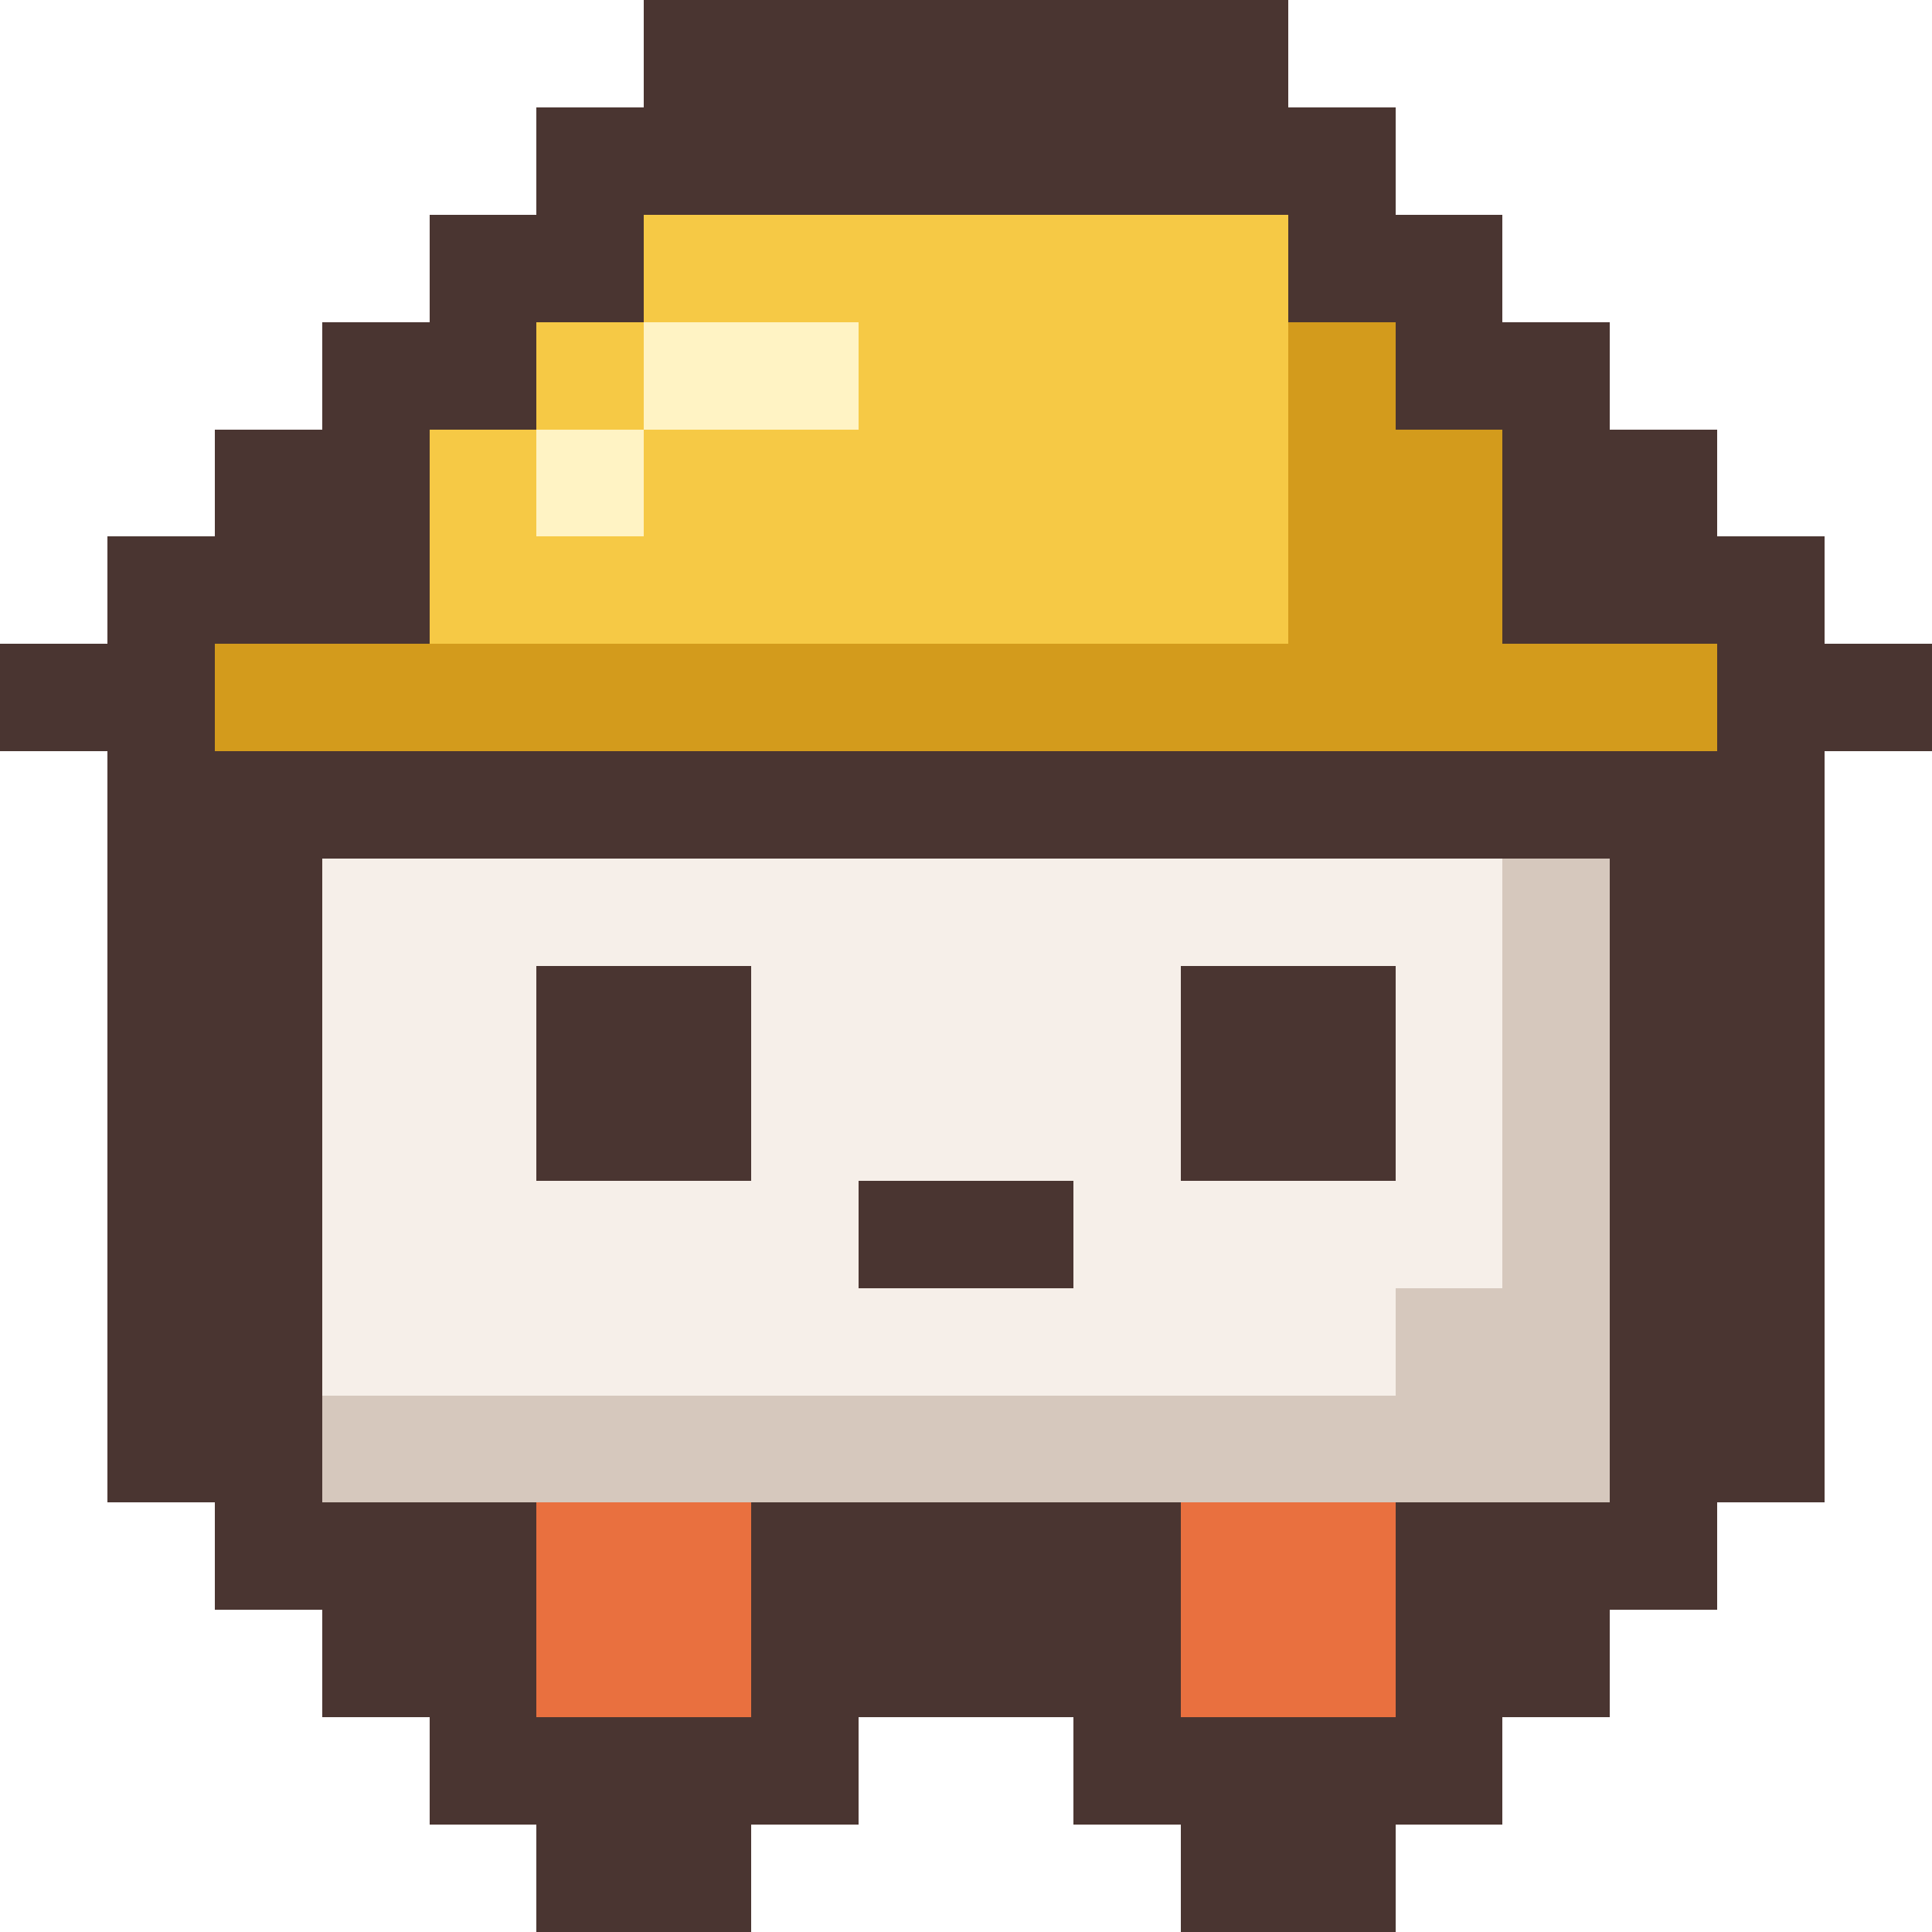
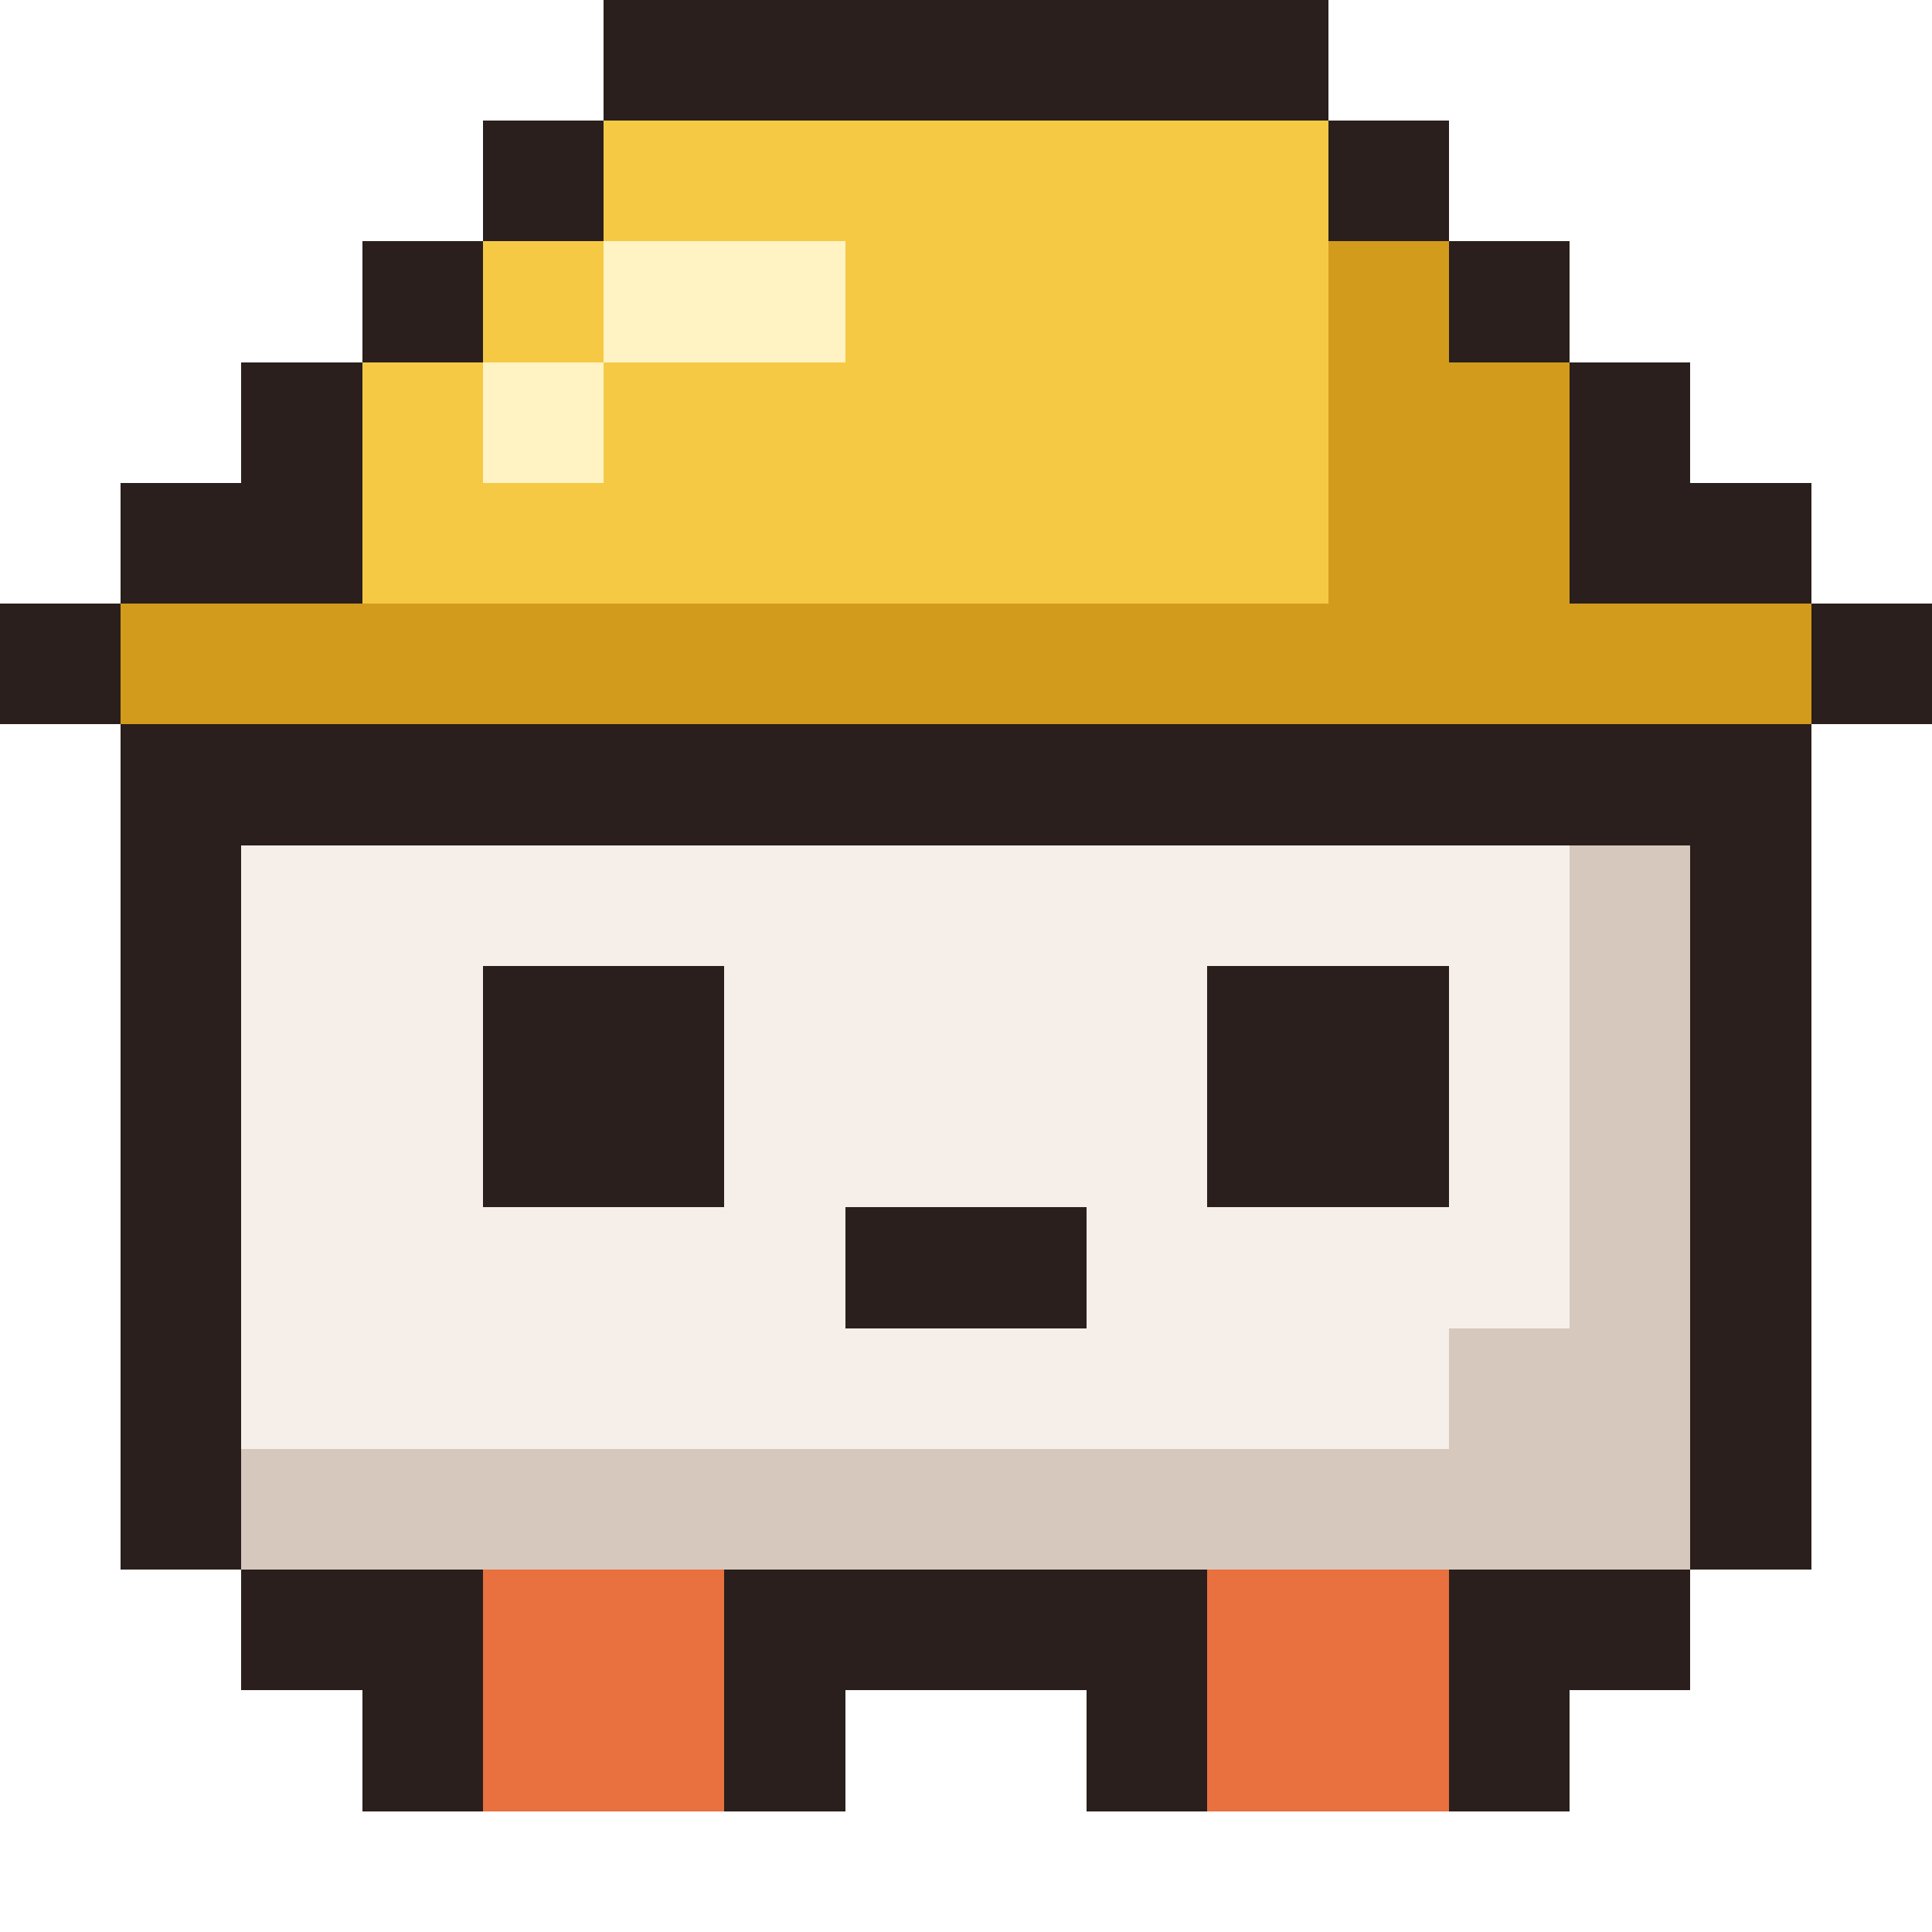
- <svg xmlns="http://www.w3.org/2000/svg" viewBox="0 0 18 18" shape-rendering="crispEdges">
-   <rect x="6" y="0" width="1" height="1" fill="#4a3531" />
-   <rect x="7" y="0" width="1" height="1" fill="#4a3531" />
-   <rect x="8" y="0" width="1" height="1" fill="#4a3531" />
-   <rect x="9" y="0" width="1" height="1" fill="#4a3531" />
-   <rect x="10" y="0" width="1" height="1" fill="#4a3531" />
-   <rect x="11" y="0" width="1" height="1" fill="#4a3531" />
-   <rect x="5" y="1" width="1" height="1" fill="#4a3531" />
-   <rect x="6" y="1" width="1" height="1" fill="#4a3531" />
-   <rect x="7" y="1" width="1" height="1" fill="#4a3531" />
-   <rect x="8" y="1" width="1" height="1" fill="#4a3531" />
-   <rect x="9" y="1" width="1" height="1" fill="#4a3531" />
-   <rect x="10" y="1" width="1" height="1" fill="#4a3531" />
-   <rect x="11" y="1" width="1" height="1" fill="#4a3531" />
-   <rect x="12" y="1" width="1" height="1" fill="#4a3531" />
-   <rect x="4" y="2" width="1" height="1" fill="#4a3531" />
-   <rect x="5" y="2" width="1" height="1" fill="#4a3531" />
-   <rect x="6" y="2" width="1" height="1" fill="#f6c945" />
+ <svg xmlns="http://www.w3.org/2000/svg" viewBox="0 0 16 16" shape-rendering="crispEdges">
+   <rect x="5" y="0" width="1" height="1" fill="#2a1f1c" />
+   <rect x="6" y="0" width="1" height="1" fill="#2a1f1c" />
+   <rect x="7" y="0" width="1" height="1" fill="#2a1f1c" />
+   <rect x="8" y="0" width="1" height="1" fill="#2a1f1c" />
+   <rect x="9" y="0" width="1" height="1" fill="#2a1f1c" />
+   <rect x="10" y="0" width="1" height="1" fill="#2a1f1c" />
+   <rect x="4" y="1" width="1" height="1" fill="#2a1f1c" />
+   <rect x="5" y="1" width="1" height="1" fill="#f6c945" />
+   <rect x="6" y="1" width="1" height="1" fill="#f6c945" />
+   <rect x="7" y="1" width="1" height="1" fill="#f6c945" />
+   <rect x="8" y="1" width="1" height="1" fill="#f6c945" />
+   <rect x="9" y="1" width="1" height="1" fill="#f6c945" />
+   <rect x="10" y="1" width="1" height="1" fill="#f6c945" />
+   <rect x="11" y="1" width="1" height="1" fill="#2a1f1c" />
+   <rect x="3" y="2" width="1" height="1" fill="#2a1f1c" />
+   <rect x="4" y="2" width="1" height="1" fill="#f6c945" />
+   <rect x="5" y="2" width="1" height="1" fill="#fff3c4" />
+   <rect x="6" y="2" width="1" height="1" fill="#fff3c4" />
  <rect x="7" y="2" width="1" height="1" fill="#f6c945" />
  <rect x="8" y="2" width="1" height="1" fill="#f6c945" />
  <rect x="9" y="2" width="1" height="1" fill="#f6c945" />
  <rect x="10" y="2" width="1" height="1" fill="#f6c945" />
-   <rect x="11" y="2" width="1" height="1" fill="#f6c945" />
-   <rect x="12" y="2" width="1" height="1" fill="#4a3531" />
-   <rect x="13" y="2" width="1" height="1" fill="#4a3531" />
-   <rect x="3" y="3" width="1" height="1" fill="#4a3531" />
-   <rect x="4" y="3" width="1" height="1" fill="#4a3531" />
+   <rect x="11" y="2" width="1" height="1" fill="#d39b1c" />
+   <rect x="12" y="2" width="1" height="1" fill="#2a1f1c" />
+   <rect x="2" y="3" width="1" height="1" fill="#2a1f1c" />
+   <rect x="3" y="3" width="1" height="1" fill="#f6c945" />
+   <rect x="4" y="3" width="1" height="1" fill="#fff3c4" />
  <rect x="5" y="3" width="1" height="1" fill="#f6c945" />
-   <rect x="6" y="3" width="1" height="1" fill="#fff3c4" />
-   <rect x="7" y="3" width="1" height="1" fill="#fff3c4" />
+   <rect x="6" y="3" width="1" height="1" fill="#f6c945" />
+   <rect x="7" y="3" width="1" height="1" fill="#f6c945" />
  <rect x="8" y="3" width="1" height="1" fill="#f6c945" />
  <rect x="9" y="3" width="1" height="1" fill="#f6c945" />
  <rect x="10" y="3" width="1" height="1" fill="#f6c945" />
-   <rect x="11" y="3" width="1" height="1" fill="#f6c945" />
+   <rect x="11" y="3" width="1" height="1" fill="#d39b1c" />
  <rect x="12" y="3" width="1" height="1" fill="#d39b1c" />
-   <rect x="13" y="3" width="1" height="1" fill="#4a3531" />
-   <rect x="14" y="3" width="1" height="1" fill="#4a3531" />
-   <rect x="2" y="4" width="1" height="1" fill="#4a3531" />
-   <rect x="3" y="4" width="1" height="1" fill="#4a3531" />
+   <rect x="13" y="3" width="1" height="1" fill="#2a1f1c" />
+   <rect x="1" y="4" width="1" height="1" fill="#2a1f1c" />
+   <rect x="2" y="4" width="1" height="1" fill="#2a1f1c" />
+   <rect x="3" y="4" width="1" height="1" fill="#f6c945" />
  <rect x="4" y="4" width="1" height="1" fill="#f6c945" />
-   <rect x="5" y="4" width="1" height="1" fill="#fff3c4" />
+   <rect x="5" y="4" width="1" height="1" fill="#f6c945" />
  <rect x="6" y="4" width="1" height="1" fill="#f6c945" />
  <rect x="7" y="4" width="1" height="1" fill="#f6c945" />
  <rect x="8" y="4" width="1" height="1" fill="#f6c945" />
  <rect x="9" y="4" width="1" height="1" fill="#f6c945" />
  <rect x="10" y="4" width="1" height="1" fill="#f6c945" />
-   <rect x="11" y="4" width="1" height="1" fill="#f6c945" />
+   <rect x="11" y="4" width="1" height="1" fill="#d39b1c" />
  <rect x="12" y="4" width="1" height="1" fill="#d39b1c" />
-   <rect x="13" y="4" width="1" height="1" fill="#d39b1c" />
-   <rect x="14" y="4" width="1" height="1" fill="#4a3531" />
-   <rect x="15" y="4" width="1" height="1" fill="#4a3531" />
-   <rect x="1" y="5" width="1" height="1" fill="#4a3531" />
-   <rect x="2" y="5" width="1" height="1" fill="#4a3531" />
-   <rect x="3" y="5" width="1" height="1" fill="#4a3531" />
-   <rect x="4" y="5" width="1" height="1" fill="#f6c945" />
-   <rect x="5" y="5" width="1" height="1" fill="#f6c945" />
-   <rect x="6" y="5" width="1" height="1" fill="#f6c945" />
-   <rect x="7" y="5" width="1" height="1" fill="#f6c945" />
-   <rect x="8" y="5" width="1" height="1" fill="#f6c945" />
-   <rect x="9" y="5" width="1" height="1" fill="#f6c945" />
-   <rect x="10" y="5" width="1" height="1" fill="#f6c945" />
-   <rect x="11" y="5" width="1" height="1" fill="#f6c945" />
+   <rect x="13" y="4" width="1" height="1" fill="#2a1f1c" />
+   <rect x="14" y="4" width="1" height="1" fill="#2a1f1c" />
+   <rect x="0" y="5" width="1" height="1" fill="#2a1f1c" />
+   <rect x="1" y="5" width="1" height="1" fill="#d39b1c" />
+   <rect x="2" y="5" width="1" height="1" fill="#d39b1c" />
+   <rect x="3" y="5" width="1" height="1" fill="#d39b1c" />
+   <rect x="4" y="5" width="1" height="1" fill="#d39b1c" />
+   <rect x="5" y="5" width="1" height="1" fill="#d39b1c" />
+   <rect x="6" y="5" width="1" height="1" fill="#d39b1c" />
+   <rect x="7" y="5" width="1" height="1" fill="#d39b1c" />
+   <rect x="8" y="5" width="1" height="1" fill="#d39b1c" />
+   <rect x="9" y="5" width="1" height="1" fill="#d39b1c" />
+   <rect x="10" y="5" width="1" height="1" fill="#d39b1c" />
+   <rect x="11" y="5" width="1" height="1" fill="#d39b1c" />
  <rect x="12" y="5" width="1" height="1" fill="#d39b1c" />
  <rect x="13" y="5" width="1" height="1" fill="#d39b1c" />
-   <rect x="14" y="5" width="1" height="1" fill="#4a3531" />
-   <rect x="15" y="5" width="1" height="1" fill="#4a3531" />
-   <rect x="16" y="5" width="1" height="1" fill="#4a3531" />
-   <rect x="0" y="6" width="1" height="1" fill="#4a3531" />
-   <rect x="1" y="6" width="1" height="1" fill="#4a3531" />
-   <rect x="2" y="6" width="1" height="1" fill="#d39b1c" />
-   <rect x="3" y="6" width="1" height="1" fill="#d39b1c" />
-   <rect x="4" y="6" width="1" height="1" fill="#d39b1c" />
-   <rect x="5" y="6" width="1" height="1" fill="#d39b1c" />
-   <rect x="6" y="6" width="1" height="1" fill="#d39b1c" />
-   <rect x="7" y="6" width="1" height="1" fill="#d39b1c" />
-   <rect x="8" y="6" width="1" height="1" fill="#d39b1c" />
-   <rect x="9" y="6" width="1" height="1" fill="#d39b1c" />
-   <rect x="10" y="6" width="1" height="1" fill="#d39b1c" />
-   <rect x="11" y="6" width="1" height="1" fill="#d39b1c" />
-   <rect x="12" y="6" width="1" height="1" fill="#d39b1c" />
-   <rect x="13" y="6" width="1" height="1" fill="#d39b1c" />
-   <rect x="14" y="6" width="1" height="1" fill="#d39b1c" />
-   <rect x="15" y="6" width="1" height="1" fill="#d39b1c" />
-   <rect x="16" y="6" width="1" height="1" fill="#4a3531" />
-   <rect x="17" y="6" width="1" height="1" fill="#4a3531" />
-   <rect x="1" y="7" width="1" height="1" fill="#4a3531" />
-   <rect x="2" y="7" width="1" height="1" fill="#4a3531" />
-   <rect x="3" y="7" width="1" height="1" fill="#4a3531" />
-   <rect x="4" y="7" width="1" height="1" fill="#4a3531" />
-   <rect x="5" y="7" width="1" height="1" fill="#4a3531" />
-   <rect x="6" y="7" width="1" height="1" fill="#4a3531" />
-   <rect x="7" y="7" width="1" height="1" fill="#4a3531" />
-   <rect x="8" y="7" width="1" height="1" fill="#4a3531" />
-   <rect x="9" y="7" width="1" height="1" fill="#4a3531" />
-   <rect x="10" y="7" width="1" height="1" fill="#4a3531" />
-   <rect x="11" y="7" width="1" height="1" fill="#4a3531" />
-   <rect x="12" y="7" width="1" height="1" fill="#4a3531" />
-   <rect x="13" y="7" width="1" height="1" fill="#4a3531" />
-   <rect x="14" y="7" width="1" height="1" fill="#4a3531" />
-   <rect x="15" y="7" width="1" height="1" fill="#4a3531" />
-   <rect x="16" y="7" width="1" height="1" fill="#4a3531" />
-   <rect x="1" y="8" width="1" height="1" fill="#4a3531" />
-   <rect x="2" y="8" width="1" height="1" fill="#4a3531" />
+   <rect x="14" y="5" width="1" height="1" fill="#d39b1c" />
+   <rect x="15" y="5" width="1" height="1" fill="#2a1f1c" />
+   <rect x="1" y="6" width="1" height="1" fill="#2a1f1c" />
+   <rect x="2" y="6" width="1" height="1" fill="#2a1f1c" />
+   <rect x="3" y="6" width="1" height="1" fill="#2a1f1c" />
+   <rect x="4" y="6" width="1" height="1" fill="#2a1f1c" />
+   <rect x="5" y="6" width="1" height="1" fill="#2a1f1c" />
+   <rect x="6" y="6" width="1" height="1" fill="#2a1f1c" />
+   <rect x="7" y="6" width="1" height="1" fill="#2a1f1c" />
+   <rect x="8" y="6" width="1" height="1" fill="#2a1f1c" />
+   <rect x="9" y="6" width="1" height="1" fill="#2a1f1c" />
+   <rect x="10" y="6" width="1" height="1" fill="#2a1f1c" />
+   <rect x="11" y="6" width="1" height="1" fill="#2a1f1c" />
+   <rect x="12" y="6" width="1" height="1" fill="#2a1f1c" />
+   <rect x="13" y="6" width="1" height="1" fill="#2a1f1c" />
+   <rect x="14" y="6" width="1" height="1" fill="#2a1f1c" />
+   <rect x="1" y="7" width="1" height="1" fill="#2a1f1c" />
+   <rect x="2" y="7" width="1" height="1" fill="#f6efe9" />
+   <rect x="3" y="7" width="1" height="1" fill="#f6efe9" />
+   <rect x="4" y="7" width="1" height="1" fill="#f6efe9" />
+   <rect x="5" y="7" width="1" height="1" fill="#f6efe9" />
+   <rect x="6" y="7" width="1" height="1" fill="#f6efe9" />
+   <rect x="7" y="7" width="1" height="1" fill="#f6efe9" />
+   <rect x="8" y="7" width="1" height="1" fill="#f6efe9" />
+   <rect x="9" y="7" width="1" height="1" fill="#f6efe9" />
+   <rect x="10" y="7" width="1" height="1" fill="#f6efe9" />
+   <rect x="11" y="7" width="1" height="1" fill="#f6efe9" />
+   <rect x="12" y="7" width="1" height="1" fill="#f6efe9" />
+   <rect x="13" y="7" width="1" height="1" fill="#d6c8bd" />
+   <rect x="14" y="7" width="1" height="1" fill="#2a1f1c" />
+   <rect x="1" y="8" width="1" height="1" fill="#2a1f1c" />
+   <rect x="2" y="8" width="1" height="1" fill="#f6efe9" />
  <rect x="3" y="8" width="1" height="1" fill="#f6efe9" />
-   <rect x="4" y="8" width="1" height="1" fill="#f6efe9" />
-   <rect x="5" y="8" width="1" height="1" fill="#f6efe9" />
+   <rect x="4" y="8" width="1" height="1" fill="#2a1f1c" />
+   <rect x="5" y="8" width="1" height="1" fill="#2a1f1c" />
  <rect x="6" y="8" width="1" height="1" fill="#f6efe9" />
  <rect x="7" y="8" width="1" height="1" fill="#f6efe9" />
  <rect x="8" y="8" width="1" height="1" fill="#f6efe9" />
  <rect x="9" y="8" width="1" height="1" fill="#f6efe9" />
-   <rect x="10" y="8" width="1" height="1" fill="#f6efe9" />
-   <rect x="11" y="8" width="1" height="1" fill="#f6efe9" />
+   <rect x="10" y="8" width="1" height="1" fill="#2a1f1c" />
+   <rect x="11" y="8" width="1" height="1" fill="#2a1f1c" />
  <rect x="12" y="8" width="1" height="1" fill="#f6efe9" />
-   <rect x="13" y="8" width="1" height="1" fill="#f6efe9" />
-   <rect x="14" y="8" width="1" height="1" fill="#d6c8bd" />
-   <rect x="15" y="8" width="1" height="1" fill="#4a3531" />
-   <rect x="16" y="8" width="1" height="1" fill="#4a3531" />
-   <rect x="1" y="9" width="1" height="1" fill="#4a3531" />
-   <rect x="2" y="9" width="1" height="1" fill="#4a3531" />
+   <rect x="13" y="8" width="1" height="1" fill="#d6c8bd" />
+   <rect x="14" y="8" width="1" height="1" fill="#2a1f1c" />
+   <rect x="1" y="9" width="1" height="1" fill="#2a1f1c" />
+   <rect x="2" y="9" width="1" height="1" fill="#f6efe9" />
  <rect x="3" y="9" width="1" height="1" fill="#f6efe9" />
-   <rect x="4" y="9" width="1" height="1" fill="#f6efe9" />
-   <rect x="5" y="9" width="1" height="1" fill="#4a3531" />
-   <rect x="6" y="9" width="1" height="1" fill="#4a3531" />
+   <rect x="4" y="9" width="1" height="1" fill="#2a1f1c" />
+   <rect x="5" y="9" width="1" height="1" fill="#2a1f1c" />
+   <rect x="6" y="9" width="1" height="1" fill="#f6efe9" />
  <rect x="7" y="9" width="1" height="1" fill="#f6efe9" />
  <rect x="8" y="9" width="1" height="1" fill="#f6efe9" />
  <rect x="9" y="9" width="1" height="1" fill="#f6efe9" />
-   <rect x="10" y="9" width="1" height="1" fill="#f6efe9" />
-   <rect x="11" y="9" width="1" height="1" fill="#4a3531" />
-   <rect x="12" y="9" width="1" height="1" fill="#4a3531" />
-   <rect x="13" y="9" width="1" height="1" fill="#f6efe9" />
-   <rect x="14" y="9" width="1" height="1" fill="#d6c8bd" />
-   <rect x="15" y="9" width="1" height="1" fill="#4a3531" />
-   <rect x="16" y="9" width="1" height="1" fill="#4a3531" />
-   <rect x="1" y="10" width="1" height="1" fill="#4a3531" />
-   <rect x="2" y="10" width="1" height="1" fill="#4a3531" />
+   <rect x="10" y="9" width="1" height="1" fill="#2a1f1c" />
+   <rect x="11" y="9" width="1" height="1" fill="#2a1f1c" />
+   <rect x="12" y="9" width="1" height="1" fill="#f6efe9" />
+   <rect x="13" y="9" width="1" height="1" fill="#d6c8bd" />
+   <rect x="14" y="9" width="1" height="1" fill="#2a1f1c" />
+   <rect x="1" y="10" width="1" height="1" fill="#2a1f1c" />
+   <rect x="2" y="10" width="1" height="1" fill="#f6efe9" />
  <rect x="3" y="10" width="1" height="1" fill="#f6efe9" />
  <rect x="4" y="10" width="1" height="1" fill="#f6efe9" />
-   <rect x="5" y="10" width="1" height="1" fill="#4a3531" />
-   <rect x="6" y="10" width="1" height="1" fill="#4a3531" />
-   <rect x="7" y="10" width="1" height="1" fill="#f6efe9" />
-   <rect x="8" y="10" width="1" height="1" fill="#f6efe9" />
+   <rect x="5" y="10" width="1" height="1" fill="#f6efe9" />
+   <rect x="6" y="10" width="1" height="1" fill="#f6efe9" />
+   <rect x="7" y="10" width="1" height="1" fill="#2a1f1c" />
+   <rect x="8" y="10" width="1" height="1" fill="#2a1f1c" />
  <rect x="9" y="10" width="1" height="1" fill="#f6efe9" />
  <rect x="10" y="10" width="1" height="1" fill="#f6efe9" />
-   <rect x="11" y="10" width="1" height="1" fill="#4a3531" />
-   <rect x="12" y="10" width="1" height="1" fill="#4a3531" />
-   <rect x="13" y="10" width="1" height="1" fill="#f6efe9" />
-   <rect x="14" y="10" width="1" height="1" fill="#d6c8bd" />
-   <rect x="15" y="10" width="1" height="1" fill="#4a3531" />
-   <rect x="16" y="10" width="1" height="1" fill="#4a3531" />
-   <rect x="1" y="11" width="1" height="1" fill="#4a3531" />
-   <rect x="2" y="11" width="1" height="1" fill="#4a3531" />
+   <rect x="11" y="10" width="1" height="1" fill="#f6efe9" />
+   <rect x="12" y="10" width="1" height="1" fill="#f6efe9" />
+   <rect x="13" y="10" width="1" height="1" fill="#d6c8bd" />
+   <rect x="14" y="10" width="1" height="1" fill="#2a1f1c" />
+   <rect x="1" y="11" width="1" height="1" fill="#2a1f1c" />
+   <rect x="2" y="11" width="1" height="1" fill="#f6efe9" />
  <rect x="3" y="11" width="1" height="1" fill="#f6efe9" />
  <rect x="4" y="11" width="1" height="1" fill="#f6efe9" />
  <rect x="5" y="11" width="1" height="1" fill="#f6efe9" />
  <rect x="6" y="11" width="1" height="1" fill="#f6efe9" />
  <rect x="7" y="11" width="1" height="1" fill="#f6efe9" />
-   <rect x="8" y="11" width="1" height="1" fill="#4a3531" />
-   <rect x="9" y="11" width="1" height="1" fill="#4a3531" />
+   <rect x="8" y="11" width="1" height="1" fill="#f6efe9" />
+   <rect x="9" y="11" width="1" height="1" fill="#f6efe9" />
  <rect x="10" y="11" width="1" height="1" fill="#f6efe9" />
  <rect x="11" y="11" width="1" height="1" fill="#f6efe9" />
-   <rect x="12" y="11" width="1" height="1" fill="#f6efe9" />
-   <rect x="13" y="11" width="1" height="1" fill="#f6efe9" />
-   <rect x="14" y="11" width="1" height="1" fill="#d6c8bd" />
-   <rect x="15" y="11" width="1" height="1" fill="#4a3531" />
-   <rect x="16" y="11" width="1" height="1" fill="#4a3531" />
-   <rect x="1" y="12" width="1" height="1" fill="#4a3531" />
-   <rect x="2" y="12" width="1" height="1" fill="#4a3531" />
-   <rect x="3" y="12" width="1" height="1" fill="#f6efe9" />
-   <rect x="4" y="12" width="1" height="1" fill="#f6efe9" />
-   <rect x="5" y="12" width="1" height="1" fill="#f6efe9" />
-   <rect x="6" y="12" width="1" height="1" fill="#f6efe9" />
-   <rect x="7" y="12" width="1" height="1" fill="#f6efe9" />
-   <rect x="8" y="12" width="1" height="1" fill="#f6efe9" />
-   <rect x="9" y="12" width="1" height="1" fill="#f6efe9" />
-   <rect x="10" y="12" width="1" height="1" fill="#f6efe9" />
-   <rect x="11" y="12" width="1" height="1" fill="#f6efe9" />
-   <rect x="12" y="12" width="1" height="1" fill="#f6efe9" />
+   <rect x="12" y="11" width="1" height="1" fill="#d6c8bd" />
+   <rect x="13" y="11" width="1" height="1" fill="#d6c8bd" />
+   <rect x="14" y="11" width="1" height="1" fill="#2a1f1c" />
+   <rect x="1" y="12" width="1" height="1" fill="#2a1f1c" />
+   <rect x="2" y="12" width="1" height="1" fill="#d6c8bd" />
+   <rect x="3" y="12" width="1" height="1" fill="#d6c8bd" />
+   <rect x="4" y="12" width="1" height="1" fill="#d6c8bd" />
+   <rect x="5" y="12" width="1" height="1" fill="#d6c8bd" />
+   <rect x="6" y="12" width="1" height="1" fill="#d6c8bd" />
+   <rect x="7" y="12" width="1" height="1" fill="#d6c8bd" />
+   <rect x="8" y="12" width="1" height="1" fill="#d6c8bd" />
+   <rect x="9" y="12" width="1" height="1" fill="#d6c8bd" />
+   <rect x="10" y="12" width="1" height="1" fill="#d6c8bd" />
+   <rect x="11" y="12" width="1" height="1" fill="#d6c8bd" />
+   <rect x="12" y="12" width="1" height="1" fill="#d6c8bd" />
  <rect x="13" y="12" width="1" height="1" fill="#d6c8bd" />
-   <rect x="14" y="12" width="1" height="1" fill="#d6c8bd" />
-   <rect x="15" y="12" width="1" height="1" fill="#4a3531" />
-   <rect x="16" y="12" width="1" height="1" fill="#4a3531" />
-   <rect x="1" y="13" width="1" height="1" fill="#4a3531" />
-   <rect x="2" y="13" width="1" height="1" fill="#4a3531" />
-   <rect x="3" y="13" width="1" height="1" fill="#d6c8bd" />
-   <rect x="4" y="13" width="1" height="1" fill="#d6c8bd" />
-   <rect x="5" y="13" width="1" height="1" fill="#d6c8bd" />
-   <rect x="6" y="13" width="1" height="1" fill="#d6c8bd" />
-   <rect x="7" y="13" width="1" height="1" fill="#d6c8bd" />
-   <rect x="8" y="13" width="1" height="1" fill="#d6c8bd" />
-   <rect x="9" y="13" width="1" height="1" fill="#d6c8bd" />
-   <rect x="10" y="13" width="1" height="1" fill="#d6c8bd" />
-   <rect x="11" y="13" width="1" height="1" fill="#d6c8bd" />
-   <rect x="12" y="13" width="1" height="1" fill="#d6c8bd" />
-   <rect x="13" y="13" width="1" height="1" fill="#d6c8bd" />
-   <rect x="14" y="13" width="1" height="1" fill="#d6c8bd" />
-   <rect x="15" y="13" width="1" height="1" fill="#4a3531" />
-   <rect x="16" y="13" width="1" height="1" fill="#4a3531" />
-   <rect x="2" y="14" width="1" height="1" fill="#4a3531" />
-   <rect x="3" y="14" width="1" height="1" fill="#4a3531" />
-   <rect x="4" y="14" width="1" height="1" fill="#4a3531" />
+   <rect x="14" y="12" width="1" height="1" fill="#2a1f1c" />
+   <rect x="2" y="13" width="1" height="1" fill="#2a1f1c" />
+   <rect x="3" y="13" width="1" height="1" fill="#2a1f1c" />
+   <rect x="4" y="13" width="1" height="1" fill="#e9703f" />
+   <rect x="5" y="13" width="1" height="1" fill="#e9703f" />
+   <rect x="6" y="13" width="1" height="1" fill="#2a1f1c" />
+   <rect x="7" y="13" width="1" height="1" fill="#2a1f1c" />
+   <rect x="8" y="13" width="1" height="1" fill="#2a1f1c" />
+   <rect x="9" y="13" width="1" height="1" fill="#2a1f1c" />
+   <rect x="10" y="13" width="1" height="1" fill="#e9703f" />
+   <rect x="11" y="13" width="1" height="1" fill="#e9703f" />
+   <rect x="12" y="13" width="1" height="1" fill="#2a1f1c" />
+   <rect x="13" y="13" width="1" height="1" fill="#2a1f1c" />
+   <rect x="3" y="14" width="1" height="1" fill="#2a1f1c" />
+   <rect x="4" y="14" width="1" height="1" fill="#e9703f" />
  <rect x="5" y="14" width="1" height="1" fill="#e9703f" />
-   <rect x="6" y="14" width="1" height="1" fill="#e9703f" />
-   <rect x="7" y="14" width="1" height="1" fill="#4a3531" />
-   <rect x="8" y="14" width="1" height="1" fill="#4a3531" />
-   <rect x="9" y="14" width="1" height="1" fill="#4a3531" />
-   <rect x="10" y="14" width="1" height="1" fill="#4a3531" />
+   <rect x="6" y="14" width="1" height="1" fill="#2a1f1c" />
+   <rect x="9" y="14" width="1" height="1" fill="#2a1f1c" />
+   <rect x="10" y="14" width="1" height="1" fill="#e9703f" />
  <rect x="11" y="14" width="1" height="1" fill="#e9703f" />
-   <rect x="12" y="14" width="1" height="1" fill="#e9703f" />
-   <rect x="13" y="14" width="1" height="1" fill="#4a3531" />
-   <rect x="14" y="14" width="1" height="1" fill="#4a3531" />
-   <rect x="15" y="14" width="1" height="1" fill="#4a3531" />
-   <rect x="3" y="15" width="1" height="1" fill="#4a3531" />
-   <rect x="4" y="15" width="1" height="1" fill="#4a3531" />
-   <rect x="5" y="15" width="1" height="1" fill="#e9703f" />
-   <rect x="6" y="15" width="1" height="1" fill="#e9703f" />
-   <rect x="7" y="15" width="1" height="1" fill="#4a3531" />
-   <rect x="8" y="15" width="1" height="1" fill="#4a3531" />
-   <rect x="9" y="15" width="1" height="1" fill="#4a3531" />
-   <rect x="10" y="15" width="1" height="1" fill="#4a3531" />
-   <rect x="11" y="15" width="1" height="1" fill="#e9703f" />
-   <rect x="12" y="15" width="1" height="1" fill="#e9703f" />
-   <rect x="13" y="15" width="1" height="1" fill="#4a3531" />
-   <rect x="14" y="15" width="1" height="1" fill="#4a3531" />
-   <rect x="4" y="16" width="1" height="1" fill="#4a3531" />
-   <rect x="5" y="16" width="1" height="1" fill="#4a3531" />
-   <rect x="6" y="16" width="1" height="1" fill="#4a3531" />
-   <rect x="7" y="16" width="1" height="1" fill="#4a3531" />
-   <rect x="10" y="16" width="1" height="1" fill="#4a3531" />
-   <rect x="11" y="16" width="1" height="1" fill="#4a3531" />
-   <rect x="12" y="16" width="1" height="1" fill="#4a3531" />
-   <rect x="13" y="16" width="1" height="1" fill="#4a3531" />
-   <rect x="5" y="17" width="1" height="1" fill="#4a3531" />
-   <rect x="6" y="17" width="1" height="1" fill="#4a3531" />
-   <rect x="11" y="17" width="1" height="1" fill="#4a3531" />
-   <rect x="12" y="17" width="1" height="1" fill="#4a3531" />
+   <rect x="12" y="14" width="1" height="1" fill="#2a1f1c" />
</svg>
